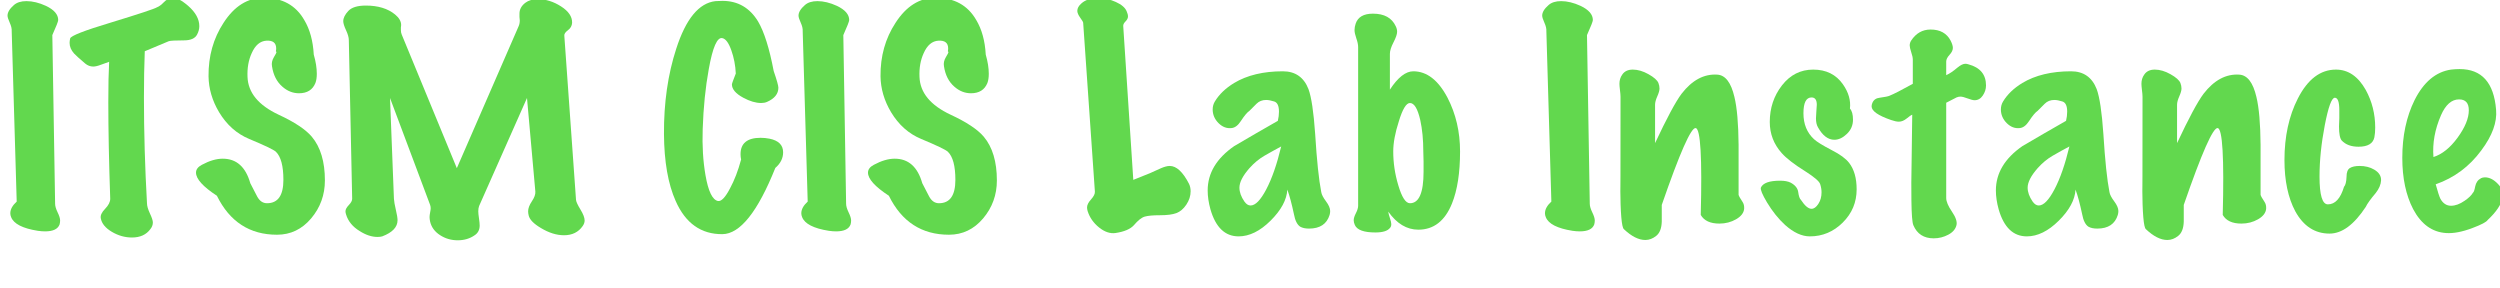
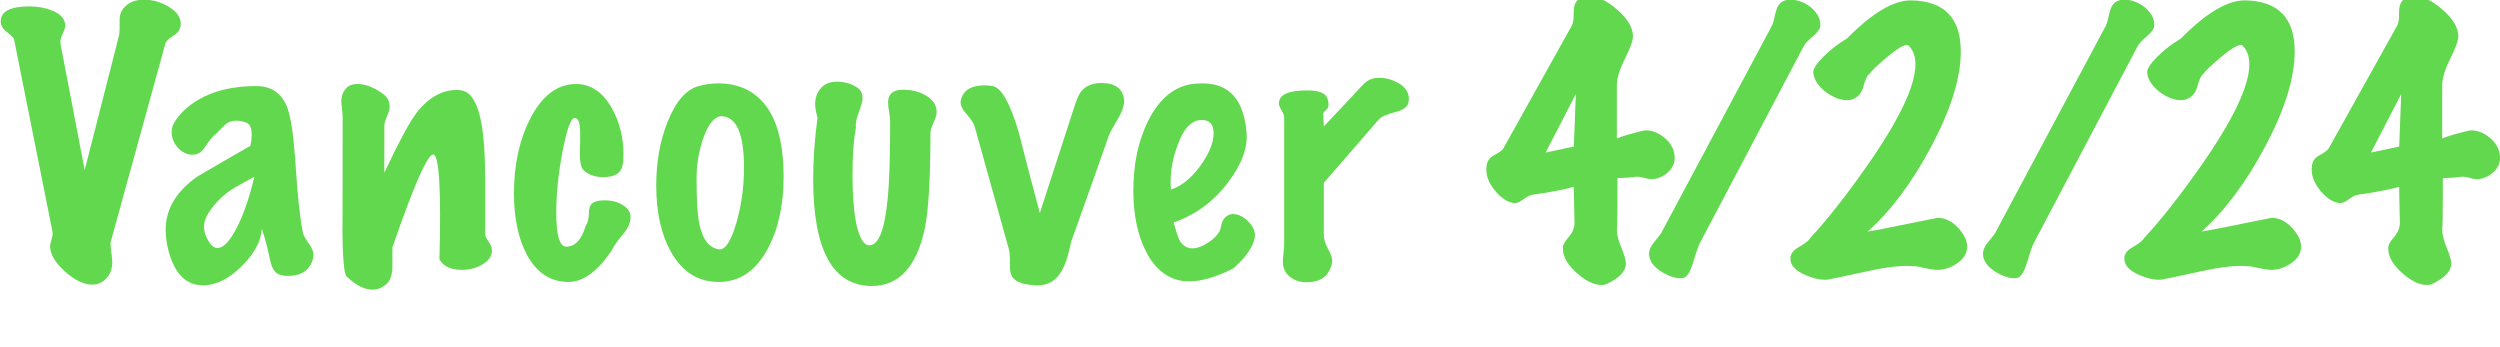
- <svg xmlns="http://www.w3.org/2000/svg" xmlns:xlink="http://www.w3.org/1999/xlink" width="215.52pt" height="24.769pt" viewBox="0 0 215.52 24.769" version="1.1">
+ <svg xmlns="http://www.w3.org/2000/svg" xmlns:xlink="http://www.w3.org/1999/xlink" width="178.56pt" height="24.769pt" viewBox="0 0 178.56 24.769" version="1.1">
  <defs>
    <style type="text/css">*{stroke-linejoin: round; stroke-linecap: butt}</style>
  </defs>
  <g id="figure_1">
    <g id="patch_1">
-       <path d="M 0 24.769  L 215.52 24.769  L 215.52 0  L 0 0  L 0 24.769  z " style="fill: none" />
+       <path d="M 0 24.769  L 178.56 24.769  L 178.56 0  L 0 0  L 0 24.769  z " style="fill: none" />
    </g>
    <g id="axes_1">
      <g id="text_1">
        <g style="fill: #62d84e" transform="translate(0 19.5375) scale(0.24 -0.24)">
          <defs>
-             <path id="MarkerFelt-Thin-49" d="M 1370 51  Q 1312 -109 1037 -109  Q 960 -109 870 -96  Q 346 -13 256 218  Q 237 262 237 307  Q 237 442 384 576  Q 358 1536 269 4493  Q 275 4576 224 4688  Q 173 4800 173 4851  Q 173 4966 320 5094  Q 422 5184 608 5184  Q 819 5184 1056 5075  Q 1338 4941 1338 4749  Q 1338 4704 1203 4403  L 1267 525  Q 1267 448 1324 329  Q 1382 211 1382 141  Q 1382 96 1370 51  z " transform="scale(0.015625)" />
-             <path id="MarkerFelt-Thin-54" d="M 2995 4416  Q 2925 4282 2694 4282  Q 2394 4282 2342 4262  Q 2106 4160 1792 4032  Q 1773 3546 1773 2963  Q 1773 1779 1843 538  Q 1843 448 1910 304  Q 1978 160 1978 96  Q 1978 13 1920 -58  Q 1779 -250 1498 -250  Q 1254 -250 1033 -118  Q 813 13 781 192  Q 762 288 880 409  Q 998 531 998 640  Q 954 1914 954 2867  Q 954 3443 973 3789  Q 966 3789 794 3725  Q 678 3680 608 3680  Q 506 3680 422 3750  Q 218 3923 166 3981  Q 64 4096 64 4224  Q 64 4269 77 4326  Q 96 4416 1011 4691  Q 1997 4992 2074 5043  Q 2144 5069 2230 5158  Q 2317 5248 2419 5261  Q 2560 5274 2790 5075  Q 3046 4851 3046 4608  Q 3046 4512 2995 4416  z " transform="scale(0.015625)" />
-             <path id="MarkerFelt-Thin-53" d="M 3021 1062  Q 3021 563 2704 188  Q 2387 -186 1920 -186  Q 979 -186 538 710  Q 58 1024 58 1242  Q 58 1350 192 1421  Q 454 1562 672 1562  Q 1146 1562 1306 998  Q 1382 845 1465 691  Q 1549 538 1690 538  Q 2067 538 2067 1075  Q 2067 1555 1894 1722  Q 1818 1792 1280 2016  Q 851 2195 589 2630  Q 352 3027 346 3456  Q 339 4147 691 4685  Q 1062 5261 1613 5261  Q 2253 5261 2547 4749  Q 2739 4429 2765 3955  Q 2835 3712 2835 3514  Q 2835 3386 2803 3302  Q 2707 3066 2426 3066  Q 2214 3066 2042 3219  Q 1850 3386 1805 3686  Q 1786 3789 1846 3891  Q 1907 3994 1907 4006  Q 1907 4019 1894 4032  Q 1901 4064 1901 4096  Q 1901 4288 1677 4275  Q 1459 4262 1338 3987  Q 1229 3750 1242 3443  Q 1261 2899 1958 2573  Q 2509 2317 2720 2067  Q 3021 1709 3021 1062  z " transform="scale(0.015625)" />
-             <path id="MarkerFelt-Thin-4d" d="M 5811 13  Q 5664 -198 5382 -198  Q 5126 -198 4851 -32  Q 4602 115 4570 256  Q 4557 307 4557 352  Q 4557 454 4643 582  Q 4730 710 4723 806  L 4531 2957  L 3430 474  Q 3411 422 3411 352  Q 3411 301 3427 192  Q 3443 83 3443 26  Q 3443 -122 3328 -198  Q 3162 -314 2938 -314  Q 2714 -314 2531 -195  Q 2349 -77 2304 115  Q 2291 173 2291 218  Q 2291 262 2304 326  Q 2317 390 2317 422  Q 2317 461 2304 499  L 1382 2957  L 1472 640  Q 1478 550 1516 387  Q 1555 224 1555 147  Q 1555 -90 1203 -224  Q 1158 -237 1094 -237  Q 896 -237 685 -102  Q 442 45 371 282  Q 358 320 358 352  Q 358 416 435 496  Q 512 576 512 640  L 435 4288  Q 435 4378 371 4515  Q 307 4653 307 4723  Q 307 4832 422 4957  Q 538 5082 826 5082  Q 1248 5082 1498 4877  Q 1638 4762 1638 4634  Q 1638 4614 1632 4576  Q 1632 4538 1632 4518  Q 1632 4461 1651 4416  L 2918 1344  L 4339 4608  Q 4365 4666 4365 4742  Q 4365 4768 4358 4819  Q 4358 4870 4358 4896  Q 4358 5043 4493 5146  Q 4602 5229 4781 5229  Q 5056 5229 5315 5062  Q 5574 4896 5568 4685  Q 5562 4582 5472 4515  Q 5382 4448 5389 4390  L 5658 614  Q 5664 550 5760 393  Q 5856 237 5856 141  Q 5856 77 5811 13  z " transform="scale(0.015625)" />
+             <path id="MarkerFelt-Thin-56" d="M 3149 4378  L 2112 614  Q 2106 589 2106 557  Q 2106 512 2122 397  Q 2138 282 2138 218  Q 2138 26 2026 -92  Q 1914 -211 1754 -211  Q 1517 -211 1235 41  Q 954 294 954 525  Q 954 563 986 666  Q 1011 749 998 806  L 269 4454  Q 262 4499 137 4595  Q 13 4691 13 4800  Q 13 5088 557 5088  Q 794 5088 989 5011  Q 1184 4934 1229 4800  Q 1242 4762 1242 4723  Q 1242 4666 1190 4557  Q 1139 4448 1152 4378  L 1613 1971  L 2266 4531  Q 2278 4589 2278 4666  Q 2278 4698 2278 4752  Q 2278 4806 2278 4832  Q 2278 5030 2458 5146  Q 2573 5216 2739 5216  Q 2995 5216 3219 5078  Q 3443 4941 3443 4755  Q 3443 4704 3417 4643  Q 3392 4582 3280 4515  Q 3168 4448 3149 4378  z " transform="scale(0.015625)" />
+             <path id="MarkerFelt-Thin-61" d="M 2854 269  Q 2758 -45 2381 -45  Q 2253 -45 2176 0  Q 2074 70 2035 282  Q 1958 646 1882 851  Q 1862 499 1497 137  Q 1133 -224 762 -224  Q 294 -224 115 397  Q 51 627 51 832  Q 51 1427 659 1850  Q 1158 2144 1664 2432  Q 1690 2541 1690 2643  Q 1690 2842 1581 2877  Q 1472 2912 1395 2912  Q 1261 2912 1174 2825  Q 1088 2739 1011 2662  Q 934 2611 813 2426  Q 717 2278 602 2266  Q 435 2246 300 2380  Q 166 2515 166 2694  Q 166 2797 218 2880  Q 365 3123 659 3302  Q 1107 3571 1779 3571  Q 2208 3571 2368 3162  Q 2470 2886 2522 2131  Q 2579 1216 2662 794  Q 2675 710 2771 582  Q 2867 454 2867 358  Q 2867 314 2854 269  z M 1741 1843  Q 1549 1741 1360 1632  Q 1171 1523 1011 1344  Q 781 1082 781 896  Q 781 742 896 576  Q 960 486 1037 486  Q 1203 486 1398 857  Q 1594 1229 1741 1843  z " transform="scale(0.015625)" />
+             <path id="MarkerFelt-Thin-6e" d="M 3072 410  Q 3059 269 2886 169  Q 2714 70 2502 70  Q 2189 70 2074 269  Q 2125 2240 1958 2266  Q 1798 2291 1178 499  Q 1178 307 1178 115  Q 1171 -115 1052 -211  Q 934 -307 800 -307  Q 570 -307 307 -58  Q 230 6 224 915  Q 230 358 230 2982  Q 230 3040 217 3139  Q 205 3238 205 3283  Q 205 3405 269 3494  Q 346 3610 512 3610  Q 685 3610 873 3504  Q 1062 3398 1101 3302  Q 1126 3238 1126 3174  Q 1126 3110 1075 2995  Q 1024 2880 1024 2803  L 1024 1920  Q 1427 2778 1632 3053  Q 1997 3526 2458 3494  Q 2733 3475 2848 2982  Q 2938 2611 2944 1882  Q 2944 1306 2944 730  Q 2957 685 3034 570  Q 3078 506 3072 410  z " transform="scale(0.015625)" />
+             <path id="MarkerFelt-Thin-63" d="M 2362 1062  Q 2355 922 2240 774  Q 2061 563 2010 454  Q 1606 -160 1178 -160  Q 672 -160 390 352  Q 141 819 141 1530  Q 141 2342 448 2944  Q 787 3610 1325 3610  Q 1747 3610 2010 3142  Q 2227 2746 2227 2278  Q 2227 2150 2208 2054  Q 2163 1837 1843 1837  Q 1594 1837 1459 1978  Q 1395 2048 1395 2304  Q 1395 2368 1402 2490  Q 1402 2618 1402 2675  Q 1402 2963 1299 2963  Q 1190 2963 1068 2332  Q 947 1702 947 1152  Q 947 512 1139 512  Q 1389 512 1510 915  Q 1562 973 1568 1146  Q 1568 1299 1645 1347  Q 1722 1395 1869 1395  Q 2061 1395 2202 1312  Q 2368 1216 2362 1062  z " transform="scale(0.015625)" />
+             <path id="MarkerFelt-Thin-6f" d="M 2112 3302  Q 2541 2867 2541 1837  Q 2541 1037 2240 474  Q 1901 -160 1306 -160  Q 717 -160 397 410  Q 115 909 115 1677  Q 115 2355 333 2893  Q 563 3469 922 3571  Q 1107 3622 1306 3622  Q 1798 3622 2112 3302  z M 1382 2995  Q 1171 3014 1018 2598  Q 883 2221 883 1805  Q 883 1203 934 954  Q 1024 506 1306 461  Q 1485 435 1638 954  Q 1786 1453 1786 2022  Q 1786 2957 1382 2995  z " transform="scale(0.015625)" />
+             <path id="MarkerFelt-Thin-75" d="M 2509 3123  Q 2522 3027 2470 2918  Q 2406 2771 2394 2701  Q 2394 1370 2285 851  Q 2048 -237 1280 -237  Q 160 -237 160 1805  Q 160 2355 243 2970  Q 198 3117 198 3232  Q 198 3418 320 3546  Q 422 3654 621 3654  Q 781 3654 921 3587  Q 1062 3520 1088 3430  Q 1101 3386 1101 3341  Q 1101 3258 1030 3075  Q 960 2893 973 2778  Q 909 2419 909 1875  Q 909 1325 979 960  Q 1069 538 1229 538  Q 1498 538 1581 1446  Q 1626 1901 1626 2893  Q 1626 2957 1606 3078  Q 1587 3200 1587 3258  Q 1587 3411 1702 3469  Q 1766 3501 1882 3501  Q 2093 3501 2272 3411  Q 2483 3302 2509 3123  z " transform="scale(0.015625)" />
+             <path id="MarkerFelt-Thin-76" d="M 2918 3456  Q 2963 3373 2963 3283  Q 2963 3155 2854 2963  Q 2701 2707 2675 2637  Q 2394 1830 1952 602  Q 1869 179 1741 0  Q 1581 -243 1267 -224  Q 966 -205 864 -102  Q 787 -26 787 134  Q 787 160 787 205  Q 787 250 787 269  Q 787 384 768 461  L 115 2803  Q 96 2880 -51 3053  Q -173 3187 -147 3302  Q -83 3584 307 3584  Q 390 3584 461 3571  Q 710 3520 954 2694  Q 1152 1920 1357 1152  L 2022 3200  Q 2074 3354 2106 3411  Q 2163 3514 2268 3571  Q 2374 3629 2528 3629  Q 2822 3629 2918 3456  z " transform="scale(0.015625)" />
+             <path id="MarkerFelt-Thin-65" d="M 2496 672  Q 2445 429 2150 154  Q 2106 83 1798 -32  Q 1446 -166 1190 -147  Q 710 -115 435 403  Q 186 883 186 1581  Q 186 2336 467 2906  Q 781 3533 1306 3610  Q 1408 3622 1504 3622  Q 2266 3622 2342 2688  Q 2381 2259 2003 1754  Q 1594 1197 954 973  Q 1024 717 1062 640  Q 1152 480 1306 480  Q 1453 480 1619 595  Q 1760 691 1811 781  Q 1837 794 1862 925  Q 1888 1056 1997 1114  Q 2035 1133 2086 1133  Q 2240 1133 2384 982  Q 2528 832 2496 672  z M 1491 2925  Q 1235 2925 1075 2560  Q 864 2074 902 1600  Q 1203 1696 1459 2048  Q 1715 2400 1715 2675  Q 1715 2925 1491 2925  z " transform="scale(0.015625)" />
+             <path id="MarkerFelt-Thin-72" d="M 2611 3264  Q 2586 3130 2368 3078  Q 2112 3014 2042 2931  L 998 1728  L 998 755  Q 998 614 1078 470  Q 1158 326 1158 250  Q 1158 173 1114 77  Q 1005 -166 672 -166  Q 442 -166 307 -19  Q 218 77 218 224  Q 218 275 230 390  Q 243 506 243 576  L 243 2970  Q 243 3027 192 3110  Q 141 3194 141 3245  Q 141 3283 166 3334  Q 250 3488 685 3488  Q 1024 3488 1069 3328  Q 1088 3264 1088 3219  Q 1088 3149 1037 3110  Q 986 3072 986 3034  L 998 2803  L 1549 3386  Q 1645 3494 1750 3603  Q 1856 3712 1997 3725  Q 2214 3744 2416 3629  Q 2618 3514 2618 3328  Q 2618 3296 2611 3264  z " transform="scale(0.015625)" />
            <path id="MarkerFelt-Thin-20" transform="scale(0.015625)" />
-             <path id="MarkerFelt-Thin-43" d="M 2688 1350  Q 2080 -166 1472 -173  Q 736 -179 397 589  Q 134 1178 128 2131  Q 122 3206 410 4090  Q 742 5120 1312 5184  Q 1395 5190 1472 5190  Q 2003 5190 2291 4717  Q 2502 4358 2650 3578  Q 2758 3264 2758 3194  Q 2758 2982 2496 2867  Q 2438 2842 2362 2842  Q 2176 2842 1952 2963  Q 1690 3104 1690 3270  Q 1690 3296 1779 3520  Q 1766 3802 1676 4054  Q 1587 4307 1472 4333  Q 1293 4378 1158 3622  Q 1043 2995 1018 2240  Q 998 1670 1082 1184  Q 1178 627 1370 589  Q 1485 570 1645 877  Q 1798 1158 1901 1542  Q 1888 1606 1888 1664  Q 1888 2042 2349 2042  Q 2451 2042 2554 2022  Q 2867 1958 2867 1709  Q 2867 1504 2688 1350  z " transform="scale(0.015625)" />
-             <path id="MarkerFelt-Thin-4c" d="M 2701 986  Q 2739 909 2739 813  Q 2739 653 2640 505  Q 2541 358 2409 310  Q 2278 262 2035 262  Q 1792 262 1683 230  Q 1574 198 1434 32  Q 1312 -102 1011 -147  Q 826 -173 634 -19  Q 442 134 371 358  Q 358 403 358 442  Q 358 525 451 627  Q 544 730 538 806  L 269 4685  Q 269 4710 201 4803  Q 134 4896 134 4960  Q 134 5050 230 5133  Q 365 5254 614 5254  Q 826 5254 1021 5164  Q 1216 5075 1267 4954  Q 1299 4883 1299 4832  Q 1299 4774 1241 4716  Q 1184 4659 1190 4608  L 1421 1075  L 1805 1229  Q 1926 1286 2051 1340  Q 2176 1395 2259 1395  Q 2490 1395 2701 986  z " transform="scale(0.015625)" />
-             <path id="MarkerFelt-Thin-61" d="M 2854 269  Q 2758 -45 2381 -45  Q 2253 -45 2176 0  Q 2074 70 2035 282  Q 1958 646 1882 851  Q 1862 499 1497 137  Q 1133 -224 762 -224  Q 294 -224 115 397  Q 51 627 51 832  Q 51 1427 659 1850  Q 1158 2144 1664 2432  Q 1690 2541 1690 2643  Q 1690 2842 1581 2877  Q 1472 2912 1395 2912  Q 1261 2912 1174 2825  Q 1088 2739 1011 2662  Q 934 2611 813 2426  Q 717 2278 602 2266  Q 435 2246 300 2380  Q 166 2515 166 2694  Q 166 2797 218 2880  Q 365 3123 659 3302  Q 1107 3571 1779 3571  Q 2208 3571 2368 3162  Q 2470 2886 2522 2131  Q 2579 1216 2662 794  Q 2675 710 2771 582  Q 2867 454 2867 358  Q 2867 314 2854 269  z M 1741 1843  Q 1549 1741 1360 1632  Q 1171 1523 1011 1344  Q 781 1082 781 896  Q 781 742 896 576  Q 960 486 1037 486  Q 1203 486 1398 857  Q 1594 1229 1741 1843  z " transform="scale(0.015625)" />
-             <path id="MarkerFelt-Thin-62" d="M 2637 1728  Q 2637 992 2451 531  Q 2208 -70 1677 -70  Q 1280 -70 986 346  Q 992 294 1024 198  Q 1056 102 1056 58  Q 1056 0 1024 -32  Q 941 -134 691 -134  Q 294 -134 218 38  Q 192 96 192 147  Q 192 211 243 310  Q 294 410 294 480  L 294 4128  Q 294 4211 252 4329  Q 211 4448 211 4518  Q 211 4589 237 4666  Q 314 4896 634 4896  Q 1024 4896 1158 4608  Q 1190 4544 1190 4480  Q 1190 4397 1107 4237  Q 1024 4077 1024 3974  L 1024 3149  Q 1299 3571 1562 3571  Q 2029 3571 2349 2963  Q 2637 2406 2637 1728  z M 1792 1728  Q 1792 2131 1722 2451  Q 1632 2842 1485 2842  Q 1357 2842 1229 2419  Q 1101 2022 1101 1728  Q 1101 1338 1216 954  Q 1338 538 1485 538  Q 1798 538 1798 1261  Q 1798 1344 1798 1498  Q 1792 1658 1792 1728  z " transform="scale(0.015625)" />
-             <path id="MarkerFelt-Thin-6e" d="M 3072 410  Q 3059 269 2886 169  Q 2714 70 2502 70  Q 2189 70 2074 269  Q 2125 2240 1958 2266  Q 1798 2291 1178 499  Q 1178 307 1178 115  Q 1171 -115 1052 -211  Q 934 -307 800 -307  Q 570 -307 307 -58  Q 230 6 224 915  Q 230 358 230 2982  Q 230 3040 217 3139  Q 205 3238 205 3283  Q 205 3405 269 3494  Q 346 3610 512 3610  Q 685 3610 873 3504  Q 1062 3398 1101 3302  Q 1126 3238 1126 3174  Q 1126 3110 1075 2995  Q 1024 2880 1024 2803  L 1024 1920  Q 1427 2778 1632 3053  Q 1997 3526 2458 3494  Q 2733 3475 2848 2982  Q 2938 2611 2944 1882  Q 2944 1306 2944 730  Q 2957 685 3034 570  Q 3078 506 3072 410  z " transform="scale(0.015625)" />
-             <path id="MarkerFelt-Thin-73" d="M 2266 858  Q 2266 410 1946 93  Q 1626 -224 1190 -224  Q 915 -224 621 38  Q 390 250 205 557  Q 45 826 64 896  Q 134 1056 506 1056  Q 659 1056 749 1011  Q 902 928 922 800  Q 941 653 986 614  Q 1120 410 1229 410  Q 1312 410 1385 522  Q 1459 634 1459 787  Q 1459 883 1427 979  Q 1395 1075 1082 1274  Q 704 1510 544 1690  Q 269 1997 269 2406  Q 269 2886 550 3248  Q 832 3610 1267 3610  Q 1715 3610 1952 3270  Q 2144 2995 2112 2714  Q 2182 2637 2182 2458  Q 2182 2266 2041 2131  Q 1901 1997 1754 1997  Q 1536 1997 1376 2285  Q 1331 2362 1331 2490  Q 1331 2547 1340 2652  Q 1350 2758 1350 2803  Q 1350 2970 1229 2970  Q 1043 2970 1043 2605  Q 1043 2234 1286 2010  Q 1382 1920 1702 1754  Q 1978 1613 2093 1466  Q 2266 1242 2266 858  z " transform="scale(0.015625)" />
-             <path id="MarkerFelt-Thin-74" d="M 2202 2906  Q 2150 2906 2041 2947  Q 1933 2989 1875 2989  Q 1830 2989 1786 2970  L 1549 2848  L 1549 659  Q 1549 538 1680 346  Q 1811 154 1786 38  Q 1754 -102 1597 -185  Q 1440 -269 1261 -269  Q 922 -269 794 32  Q 755 122 749 602  Q 742 922 755 1600  Q 768 2368 768 2573  Q 730 2560 640 2486  Q 550 2413 461 2413  Q 390 2413 282 2451  Q -166 2605 -166 2765  Q -166 2803 -147 2848  Q -102 2950 19 2963  Q 205 2989 243 3008  Q 390 3066 781 3283  L 781 3840  Q 781 3904 745 4009  Q 710 4115 710 4166  Q 710 4224 742 4275  Q 909 4531 1190 4531  Q 1517 4531 1651 4275  Q 1702 4173 1702 4109  Q 1702 4032 1625 3949  Q 1549 3866 1549 3795  L 1549 3482  Q 1664 3533 1805 3654  Q 1914 3744 1990 3744  Q 2022 3744 2061 3731  Q 2464 3622 2464 3245  Q 2464 3123 2390 3014  Q 2317 2906 2202 2906  z " transform="scale(0.015625)" />
-             <path id="MarkerFelt-Thin-63" d="M 2362 1062  Q 2355 922 2240 774  Q 2061 563 2010 454  Q 1606 -160 1178 -160  Q 672 -160 390 352  Q 141 819 141 1530  Q 141 2342 448 2944  Q 787 3610 1325 3610  Q 1747 3610 2010 3142  Q 2227 2746 2227 2278  Q 2227 2150 2208 2054  Q 2163 1837 1843 1837  Q 1594 1837 1459 1978  Q 1395 2048 1395 2304  Q 1395 2368 1402 2490  Q 1402 2618 1402 2675  Q 1402 2963 1299 2963  Q 1190 2963 1068 2332  Q 947 1702 947 1152  Q 947 512 1139 512  Q 1389 512 1510 915  Q 1562 973 1568 1146  Q 1568 1299 1645 1347  Q 1722 1395 1869 1395  Q 2061 1395 2202 1312  Q 2368 1216 2362 1062  z " transform="scale(0.015625)" />
-             <path id="MarkerFelt-Thin-65" d="M 2496 672  Q 2445 429 2150 154  Q 2106 83 1798 -32  Q 1446 -166 1190 -147  Q 710 -115 435 403  Q 186 883 186 1581  Q 186 2336 467 2906  Q 781 3533 1306 3610  Q 1408 3622 1504 3622  Q 2266 3622 2342 2688  Q 2381 2259 2003 1754  Q 1594 1197 954 973  Q 1024 717 1062 640  Q 1152 480 1306 480  Q 1453 480 1619 595  Q 1760 691 1811 781  Q 1837 794 1862 925  Q 1888 1056 1997 1114  Q 2035 1133 2086 1133  Q 2240 1133 2384 982  Q 2528 832 2496 672  z M 1491 2925  Q 1235 2925 1075 2560  Q 864 2074 902 1600  Q 1203 1696 1459 2048  Q 1715 2400 1715 2675  Q 1715 2925 1491 2925  z " transform="scale(0.015625)" />
+             <path id="MarkerFelt-Thin-34" d="M 3648 2227  Q 3661 2054 3517 1926  Q 3373 1798 3200 1798  Q 3155 1798 3062 1824  Q 2970 1850 2906 1843  Q 2797 1824 2560 1818  Q 2560 902 2547 832  Q 2547 704 2633 493  Q 2720 282 2720 192  Q 2720 -26 2355 -198  Q 2317 -218 2259 -218  Q 2029 -218 1760 32  Q 1491 282 1523 525  Q 1530 576 1635 701  Q 1741 826 1741 973  Q 1728 1459 1728 1651  Q 1421 1568 922 1498  Q 864 1485 749 1402  Q 659 1331 576 1344  Q 403 1370 230 1574  Q 38 1805 64 2035  Q 77 2182 198 2246  Q 352 2330 384 2381  L 1690 4723  Q 1728 4794 1725 4954  Q 1722 5114 1779 5184  Q 1862 5286 2003 5286  Q 2259 5286 2556 5024  Q 2854 4762 2854 4518  Q 2854 4397 2700 4089  Q 2547 3782 2547 3584  L 2547 2573  Q 2714 2643 3072 2726  Q 3270 2739 3452 2588  Q 3635 2438 3648 2227  z M 1766 3418  L 1190 2304  L 1728 2419  L 1766 3418  z " transform="scale(0.015625)" />
+             <path id="MarkerFelt-Thin-2f" d="M 3264 4723  Q 3264 4646 3136 4531  Q 2982 4403 2944 4326  L 973 589  Q 934 525 826 166  Q 749 -64 653 -83  Q 499 -115 262 19  Q 0 173 0 384  Q 6 486 90 589  Q 211 736 230 768  L 2342 4723  Q 2368 4768 2413 4979  Q 2451 5133 2547 5184  Q 2611 5216 2694 5216  Q 2893 5216 3078 5075  Q 3270 4915 3264 4723  z " transform="scale(0.015625)" />
+             <path id="MarkerFelt-Thin-32" d="M 3405 787  Q 3507 646 3507 512  Q 3507 326 3321 198  Q 3136 70 2944 70  Q 2854 70 2675 109  Q 2522 147 2464 141  Q 2170 166 1613 45  Q 902 -109 851 -115  Q 678 -134 435 -32  Q 147 90 141 275  Q 134 410 294 499  Q 486 608 525 685  Q 986 1178 1594 2042  Q 2522 3366 2522 3987  Q 2522 4218 2387 4346  Q 2374 4352 2355 4352  Q 2253 4352 1965 4109  Q 1709 3891 1651 3808  Q 1581 3757 1530 3558  Q 1485 3386 1331 3322  Q 1286 3302 1222 3302  Q 1030 3302 826 3450  Q 602 3616 576 3821  Q 563 3923 768 4128  Q 973 4333 1216 4474  Q 1939 5210 2445 5203  Q 3386 5184 3386 4230  Q 3386 3469 2816 2406  Q 2278 1395 1613 800  Q 1792 826 2662 1005  Q 2957 1062 2944 1062  Q 3200 1062 3405 787  z " transform="scale(0.015625)" />
          </defs>
-           <use xlink:href="#MarkerFelt-Thin-49" />
-           <use xlink:href="#MarkerFelt-Thin-54" x="24" />
-           <use xlink:href="#MarkerFelt-Thin-53" x="69.5" />
-           <use xlink:href="#MarkerFelt-Thin-4d" x="118.5" />
-           <use xlink:href="#MarkerFelt-Thin-20" x="211.5" />
-           <use xlink:href="#MarkerFelt-Thin-43" x="236.5" />
-           <use xlink:href="#MarkerFelt-Thin-49" x="284.125" />
-           <use xlink:href="#MarkerFelt-Thin-53" x="310.875" />
-           <use xlink:href="#MarkerFelt-Thin-20" x="359.875" />
-           <use xlink:href="#MarkerFelt-Thin-4c" x="384.875" />
-           <use xlink:href="#MarkerFelt-Thin-61" x="433" />
-           <use xlink:href="#MarkerFelt-Thin-62" x="483.25" />
-           <use xlink:href="#MarkerFelt-Thin-20" x="526.25" />
-           <use xlink:href="#MarkerFelt-Thin-49" x="551.25" />
-           <use xlink:href="#MarkerFelt-Thin-6e" x="578.5" />
-           <use xlink:href="#MarkerFelt-Thin-73" x="631.5" />
-           <use xlink:href="#MarkerFelt-Thin-74" x="674.875" />
-           <use xlink:href="#MarkerFelt-Thin-61" x="716.125" />
-           <use xlink:href="#MarkerFelt-Thin-6e" x="766" />
-           <use xlink:href="#MarkerFelt-Thin-63" x="818.375" />
-           <use xlink:href="#MarkerFelt-Thin-65" x="860" />
+           <use xlink:href="#MarkerFelt-Thin-56" />
+           <use xlink:href="#MarkerFelt-Thin-61" x="48.5" />
+           <use xlink:href="#MarkerFelt-Thin-6e" x="98.375" />
+           <use xlink:href="#MarkerFelt-Thin-63" x="150.75" />
+           <use xlink:href="#MarkerFelt-Thin-6f" x="193.5" />
+           <use xlink:href="#MarkerFelt-Thin-75" x="239.5" />
+           <use xlink:href="#MarkerFelt-Thin-76" x="288.25" />
+           <use xlink:href="#MarkerFelt-Thin-65" x="334.375" />
+           <use xlink:href="#MarkerFelt-Thin-72" x="378.375" />
+           <use xlink:href="#MarkerFelt-Thin-20" x="416.375" />
+           <use xlink:href="#MarkerFelt-Thin-34" x="441.375" />
+           <use xlink:href="#MarkerFelt-Thin-2f" x="490.75" />
+           <use xlink:href="#MarkerFelt-Thin-32" x="530.625" />
+           <use xlink:href="#MarkerFelt-Thin-2f" x="590.125" />
+           <use xlink:href="#MarkerFelt-Thin-32" x="630" />
+           <use xlink:href="#MarkerFelt-Thin-34" x="687" />
        </g>
      </g>
    </g>
  </g>
</svg>
